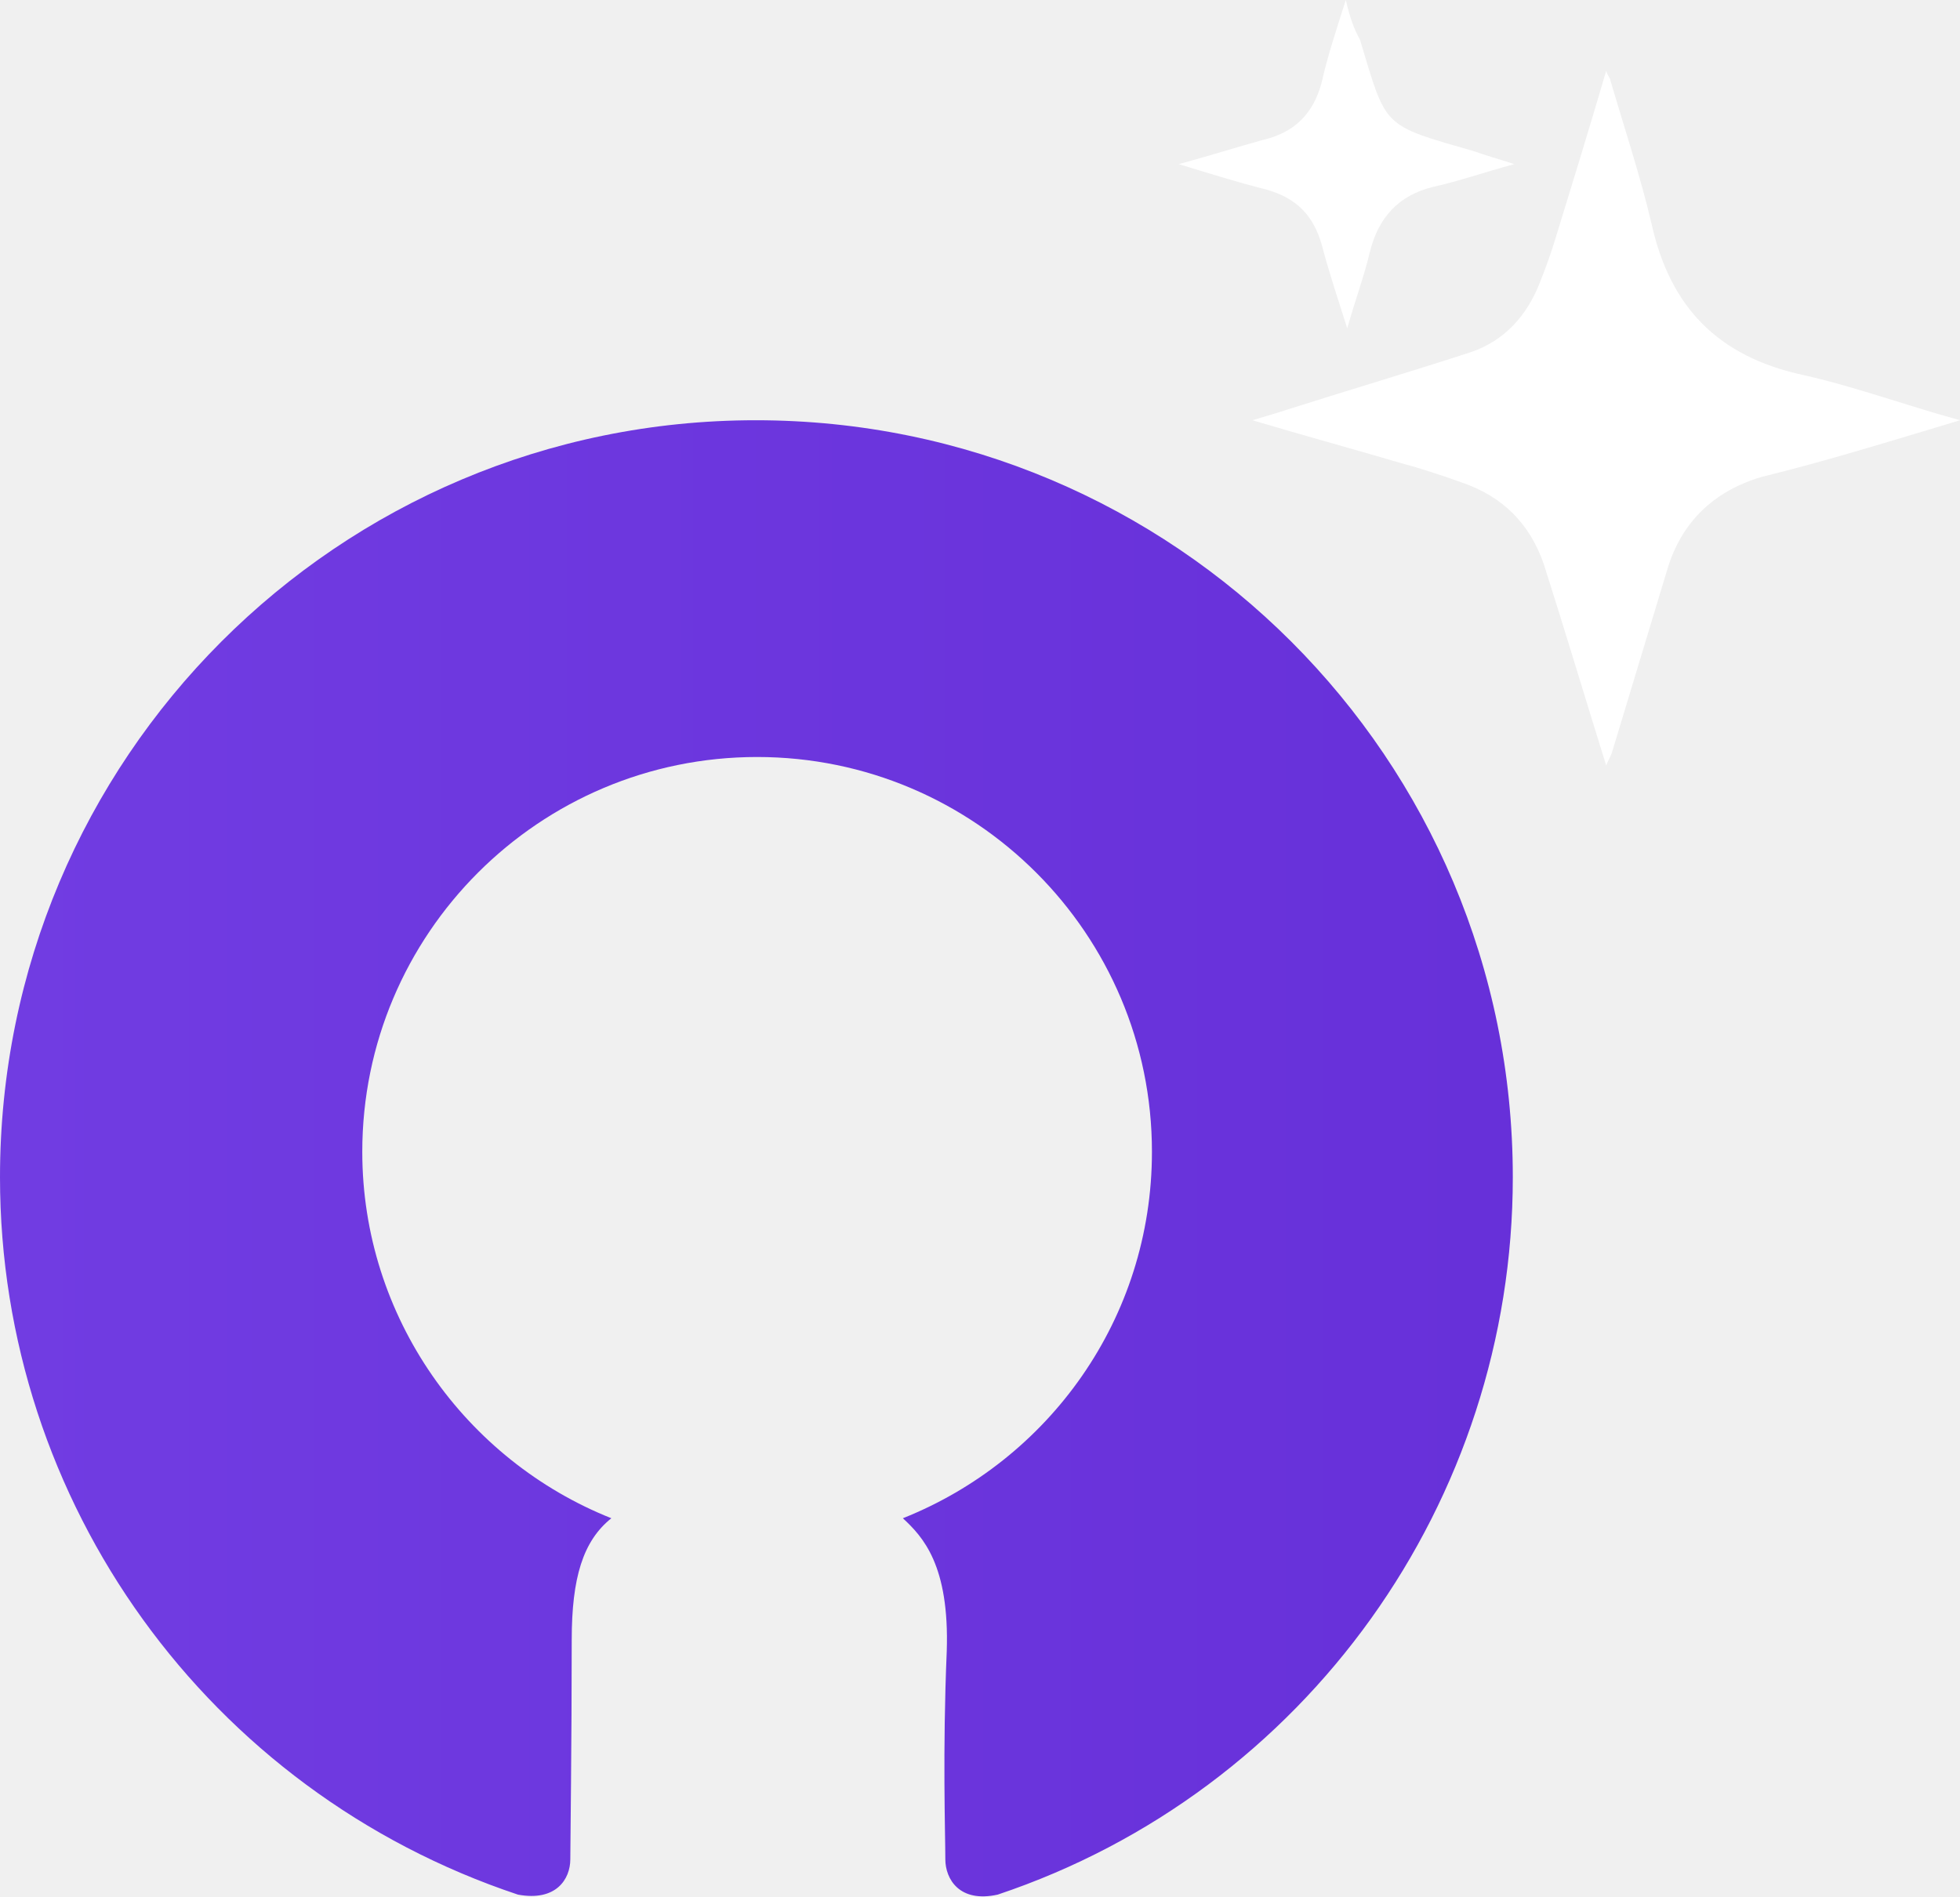
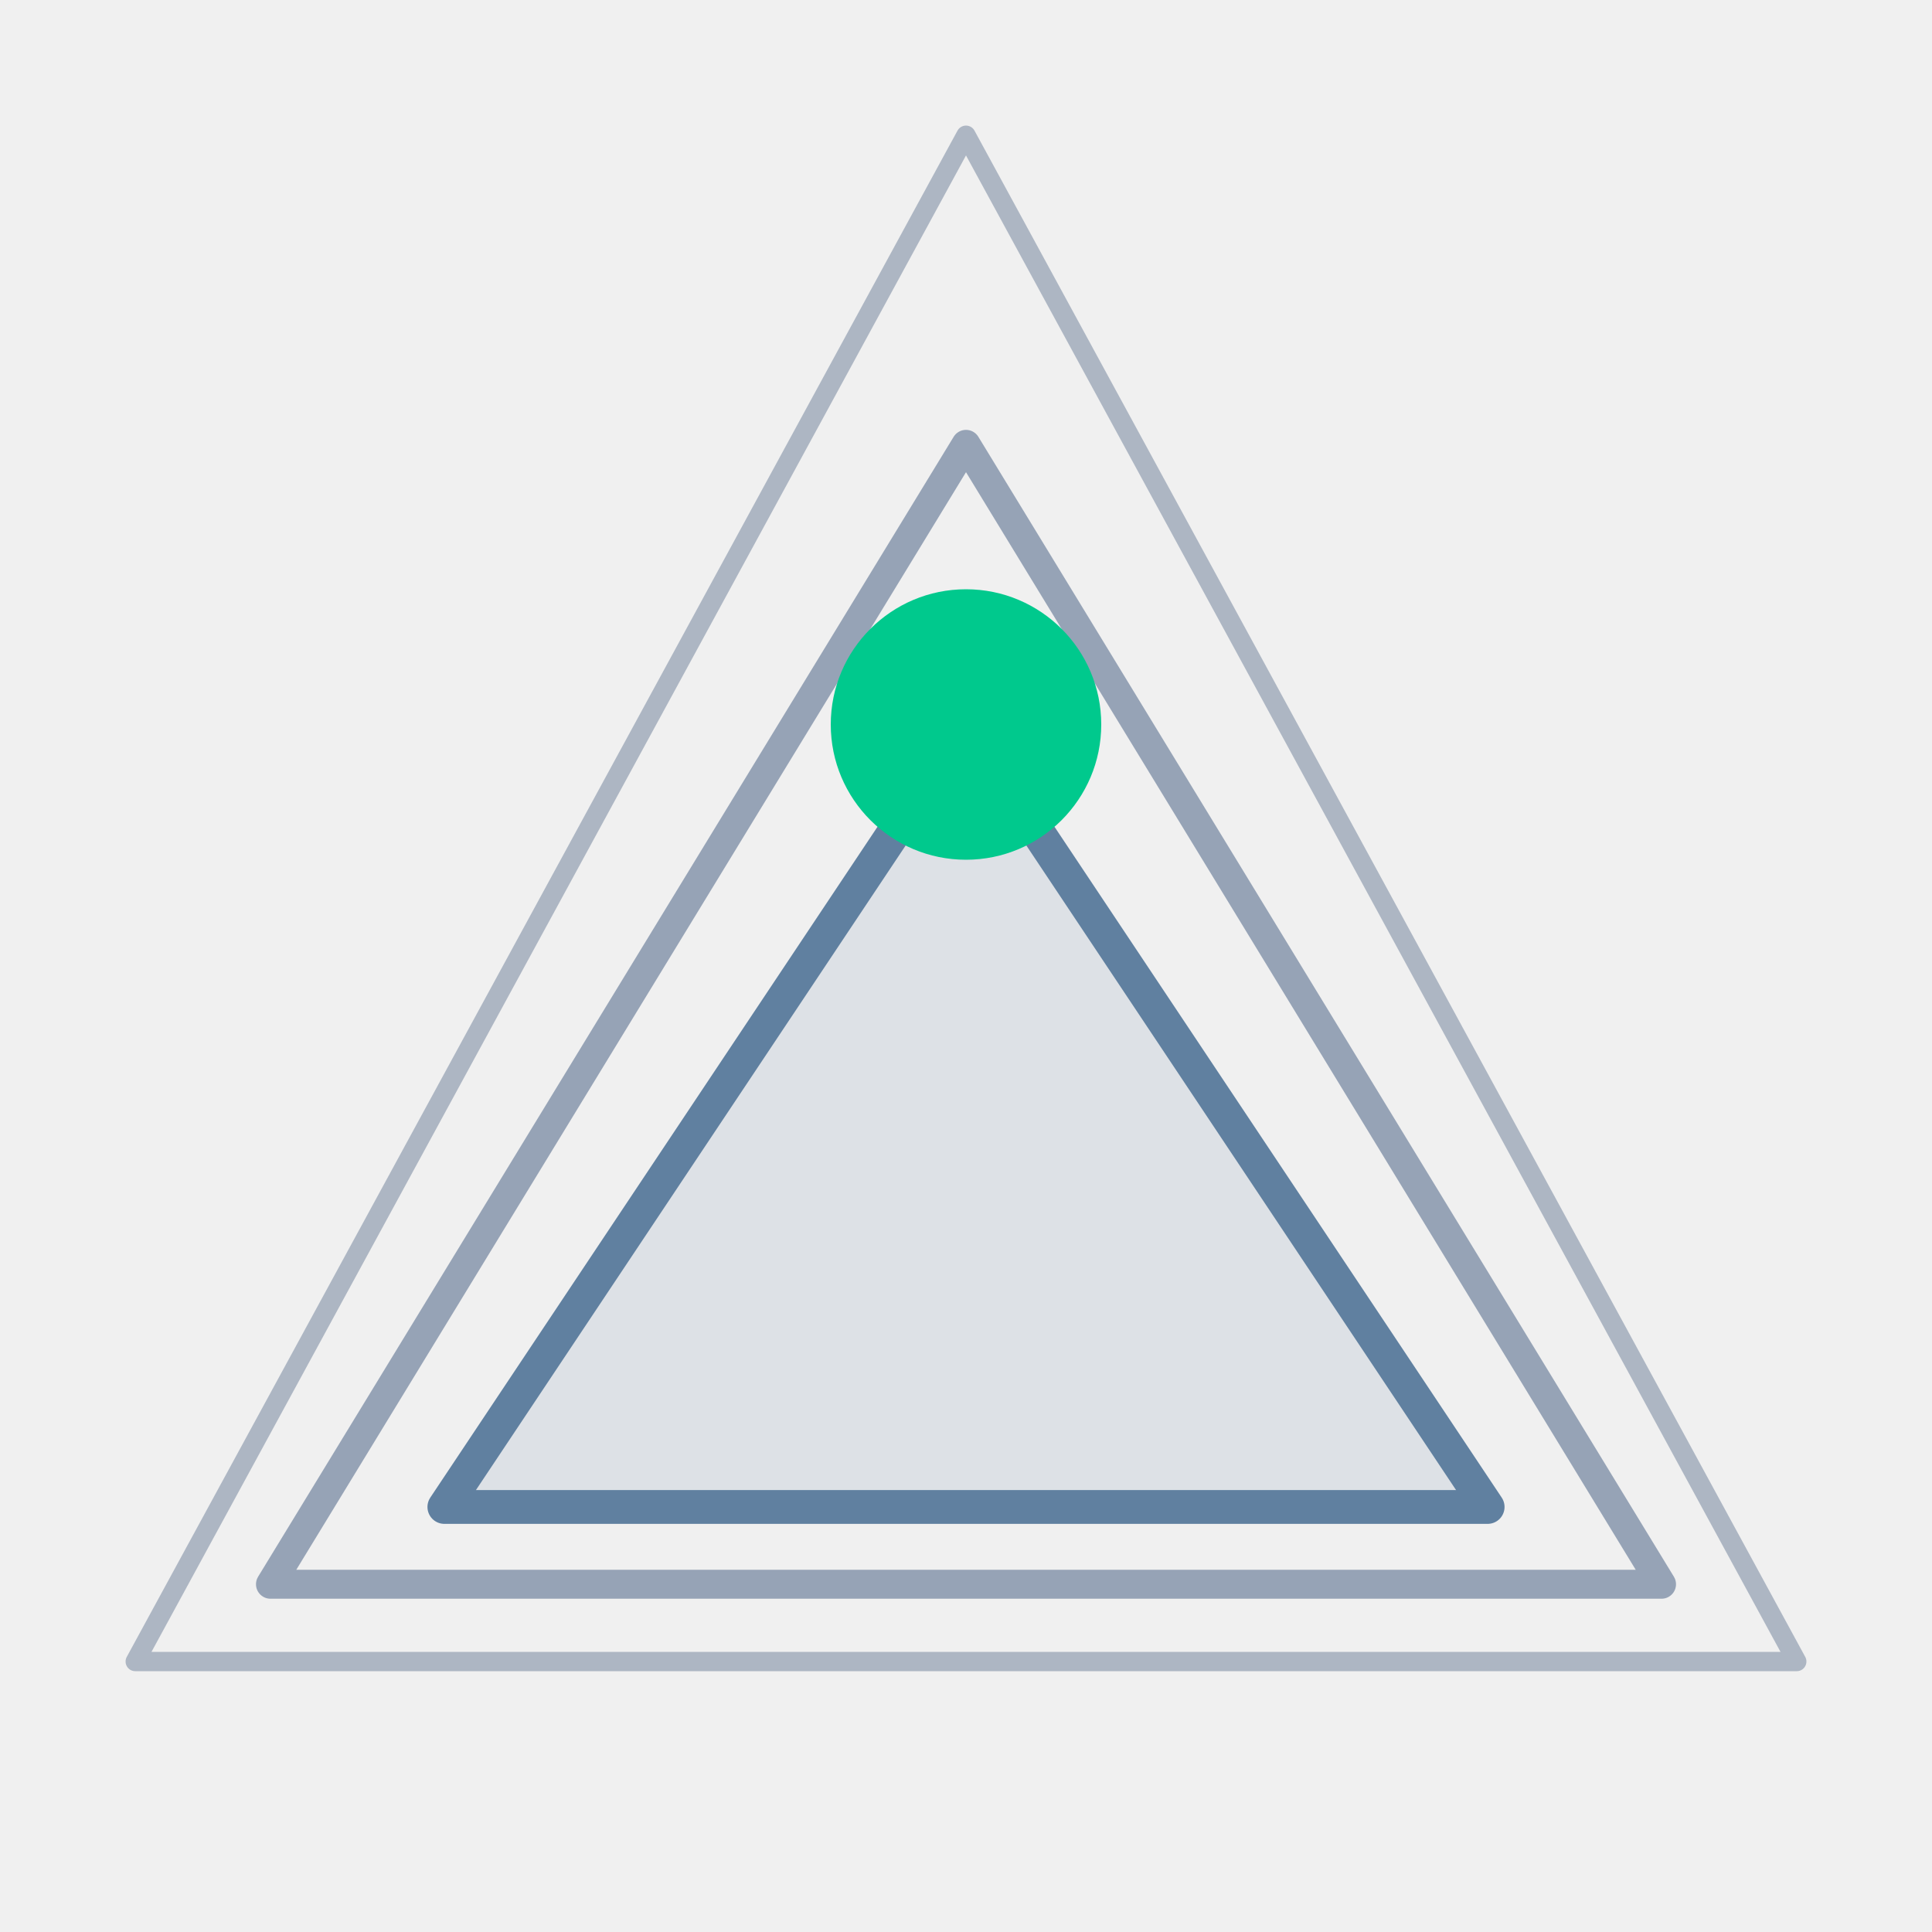
- <svg xmlns="http://www.w3.org/2000/svg" version="1.1" x="0px" y="0px" style="enable-background:new 0 0 485.5 142;" xml:space="preserve" viewBox="3 4 138.5 134.02">
-   <style type="text/css">
- 	.st0{display:none;}
- 	.st1{display:inline;fill:#080B13;}
- 	.st2{enable-background:new    ;}
- 	.st3{fill:#FFFFFF;}
- 	.st4{fill:url(#SVGID_1_);}
- </style>
-   <g class="st2">
-     <g>
-       <path class="st3" d="M141.5,33.7c-4-1.1-7.5-2.4-11.1-3.2c-6-1.3-9.4-4.8-10.7-10.7c-0.8-3.4-1.9-6.7-2.9-10.1    c0-0.2-0.2-0.3-0.3-0.7c-1.2,4.1-2.4,8-3.6,11.9c-0.3,1-0.7,2.1-1.1,3.1c-0.9,2.3-2.5,4.1-4.9,4.9c-4.3,1.4-8.7,2.7-13.1,4.1    c-0.6,0.2-1.3,0.4-2.3,0.7c3.7,1.1,7,2,10.4,3c1.5,0.4,3,0.9,4.4,1.4c2.9,1,4.8,2.9,5.8,5.8c1.5,4.7,2.9,9.4,4.4,14.2    c0.1-0.3,0.3-0.6,0.4-0.9c1.3-4.3,2.6-8.6,3.9-12.9c1-3.4,3.3-5.6,6.7-6.6C132,36.6,136.5,35.2,141.5,33.7z" />
-       <path class="st3" d="M98.1,4c-0.7,2.2-1.3,4-1.7,5.8c-0.6,2.3-2,3.6-4.2,4.1c-1.8,0.5-3.7,1.1-5.9,1.7c2.3,0.7,4.2,1.3,6.2,1.8    c2.1,0.6,3.3,1.8,3.9,3.9c0.5,1.9,1.1,3.7,1.8,5.9c0.6-2.1,1.2-3.7,1.6-5.4c0.6-2.4,2-4,4.5-4.6c1.8-0.4,3.5-1,5.7-1.6    c-1.2-0.4-2-0.6-2.8-0.9c-6.6-1.9-6.2-1.6-8.1-7.9C98.7,6.1,98.4,5.3,98.1,4z" />
-     </g>
-     <g id="Vector_Smart_Object_xA0_Image_00000107568830299365483660000013795074849348738710_">
-       <linearGradient id="SVGID_1_" gradientUnits="userSpaceOnUse" x1="2.959" y1="85.854" x2="109.873" y2="85.854">
-         <stop offset="0" style="stop-color:#713CE2" />
-         <stop offset="1" style="stop-color:#6730D9" />
-       </linearGradient>
-       <path class="st4" d="M56.4,33.7C26.9,33.7,3,57.6,3,87.2c0,23,14.7,43.4,36.6,50.7c2.7,0.5,3.7-1.1,3.7-2.5    c0-0.8,0.1-8.4,0.1-15.5c0-4.4,0.8-7,2.8-8.6c-10.3-4.1-17.6-14.2-17.6-25.9c0-15.4,12.5-27.9,27.9-27.9    c15.4,0,27.9,12.5,27.9,27.9c0,11.8-7.3,21.8-17.6,25.9c1.4,1.3,3.3,3.3,3.1,9.4c-0.3,7.1-0.1,12.9-0.1,14.7c0,1.4,1,3.1,3.7,2.5    c21.8-7.3,36.4-27.8,36.4-50.7C109.9,57.6,86,33.7,56.4,33.7z" />
-     </g>
-   </g>
+ <svg xmlns="http://www.w3.org/2000/svg" width="200" height="200" viewBox="0 0 200 200" fill="none">
+   <path d="M100 14 L186 172 L14 172 Z" stroke="#4a6080" stroke-width="2" fill="none" stroke-linejoin="round" stroke-opacity="0.4" />
+   <path d="M100 46 L172 164 L28 164 Z" stroke="#5a7090" stroke-width="3" fill="none" stroke-linejoin="round" stroke-opacity="0.6" />
+   <path d="M100 75 L154 156 L46 156 Z" fill="rgba(80,110,150,0.12)" stroke="#6080a0" stroke-width="3.5" stroke-linejoin="round" />
+   <circle cx="100" cy="75" r="14" fill="#00c98d" />
</svg>
